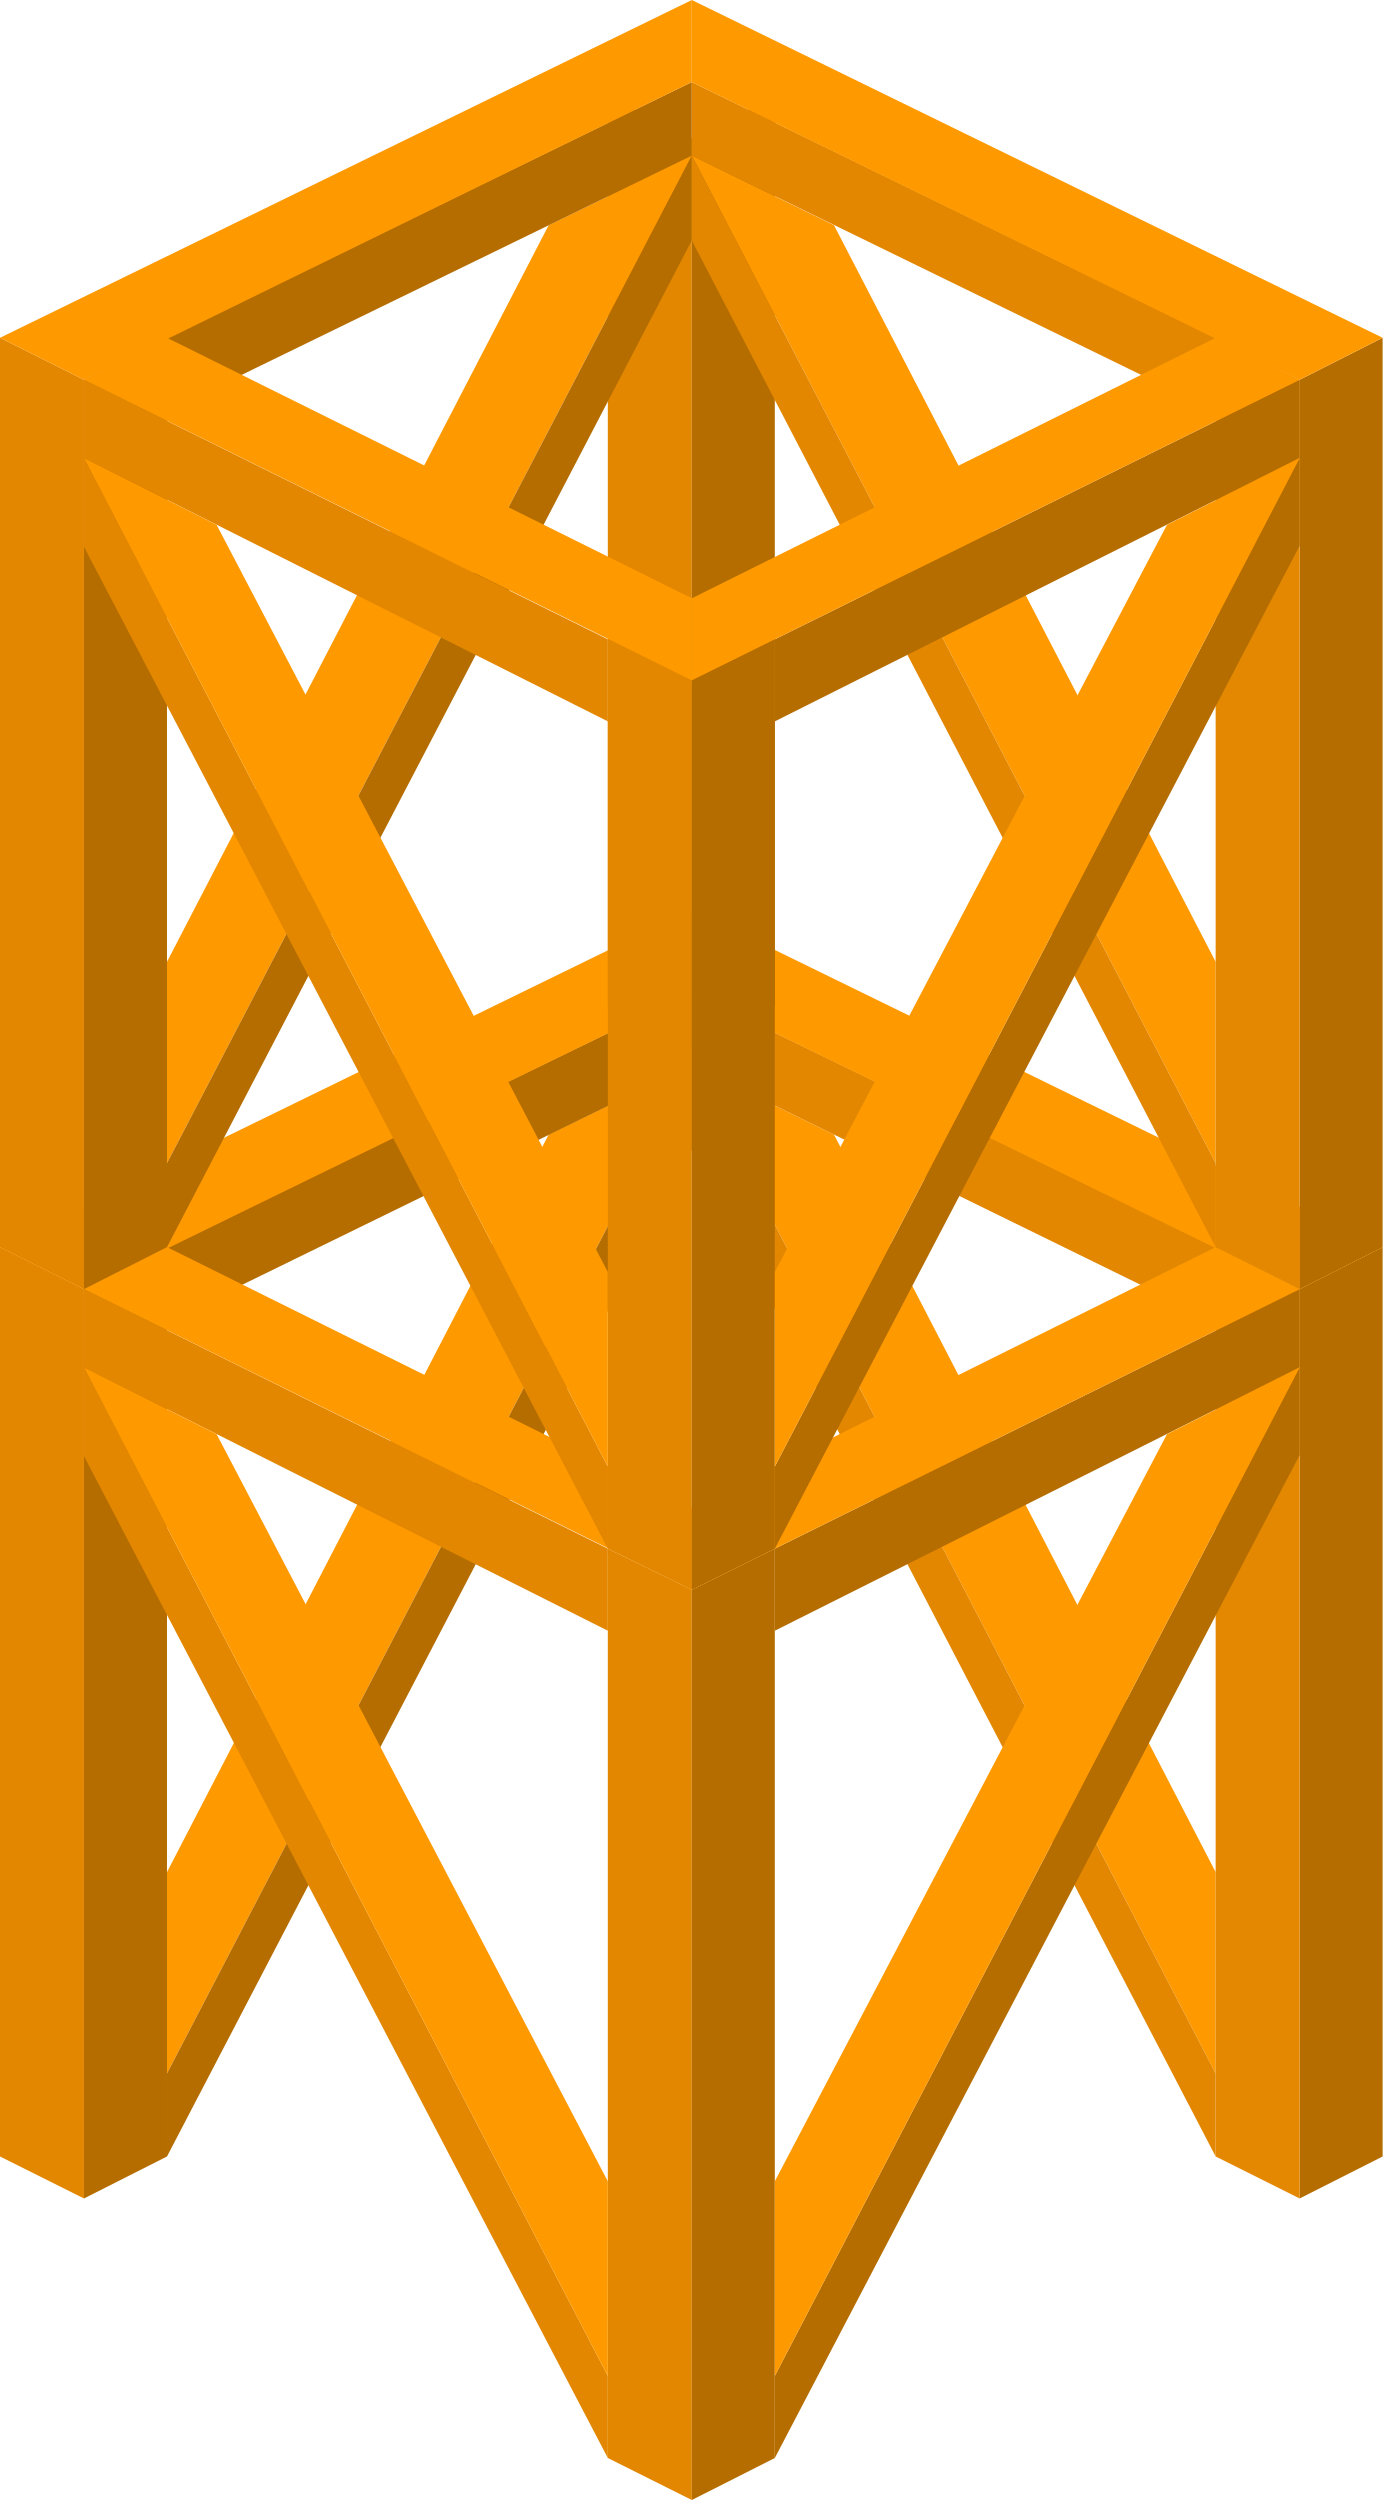
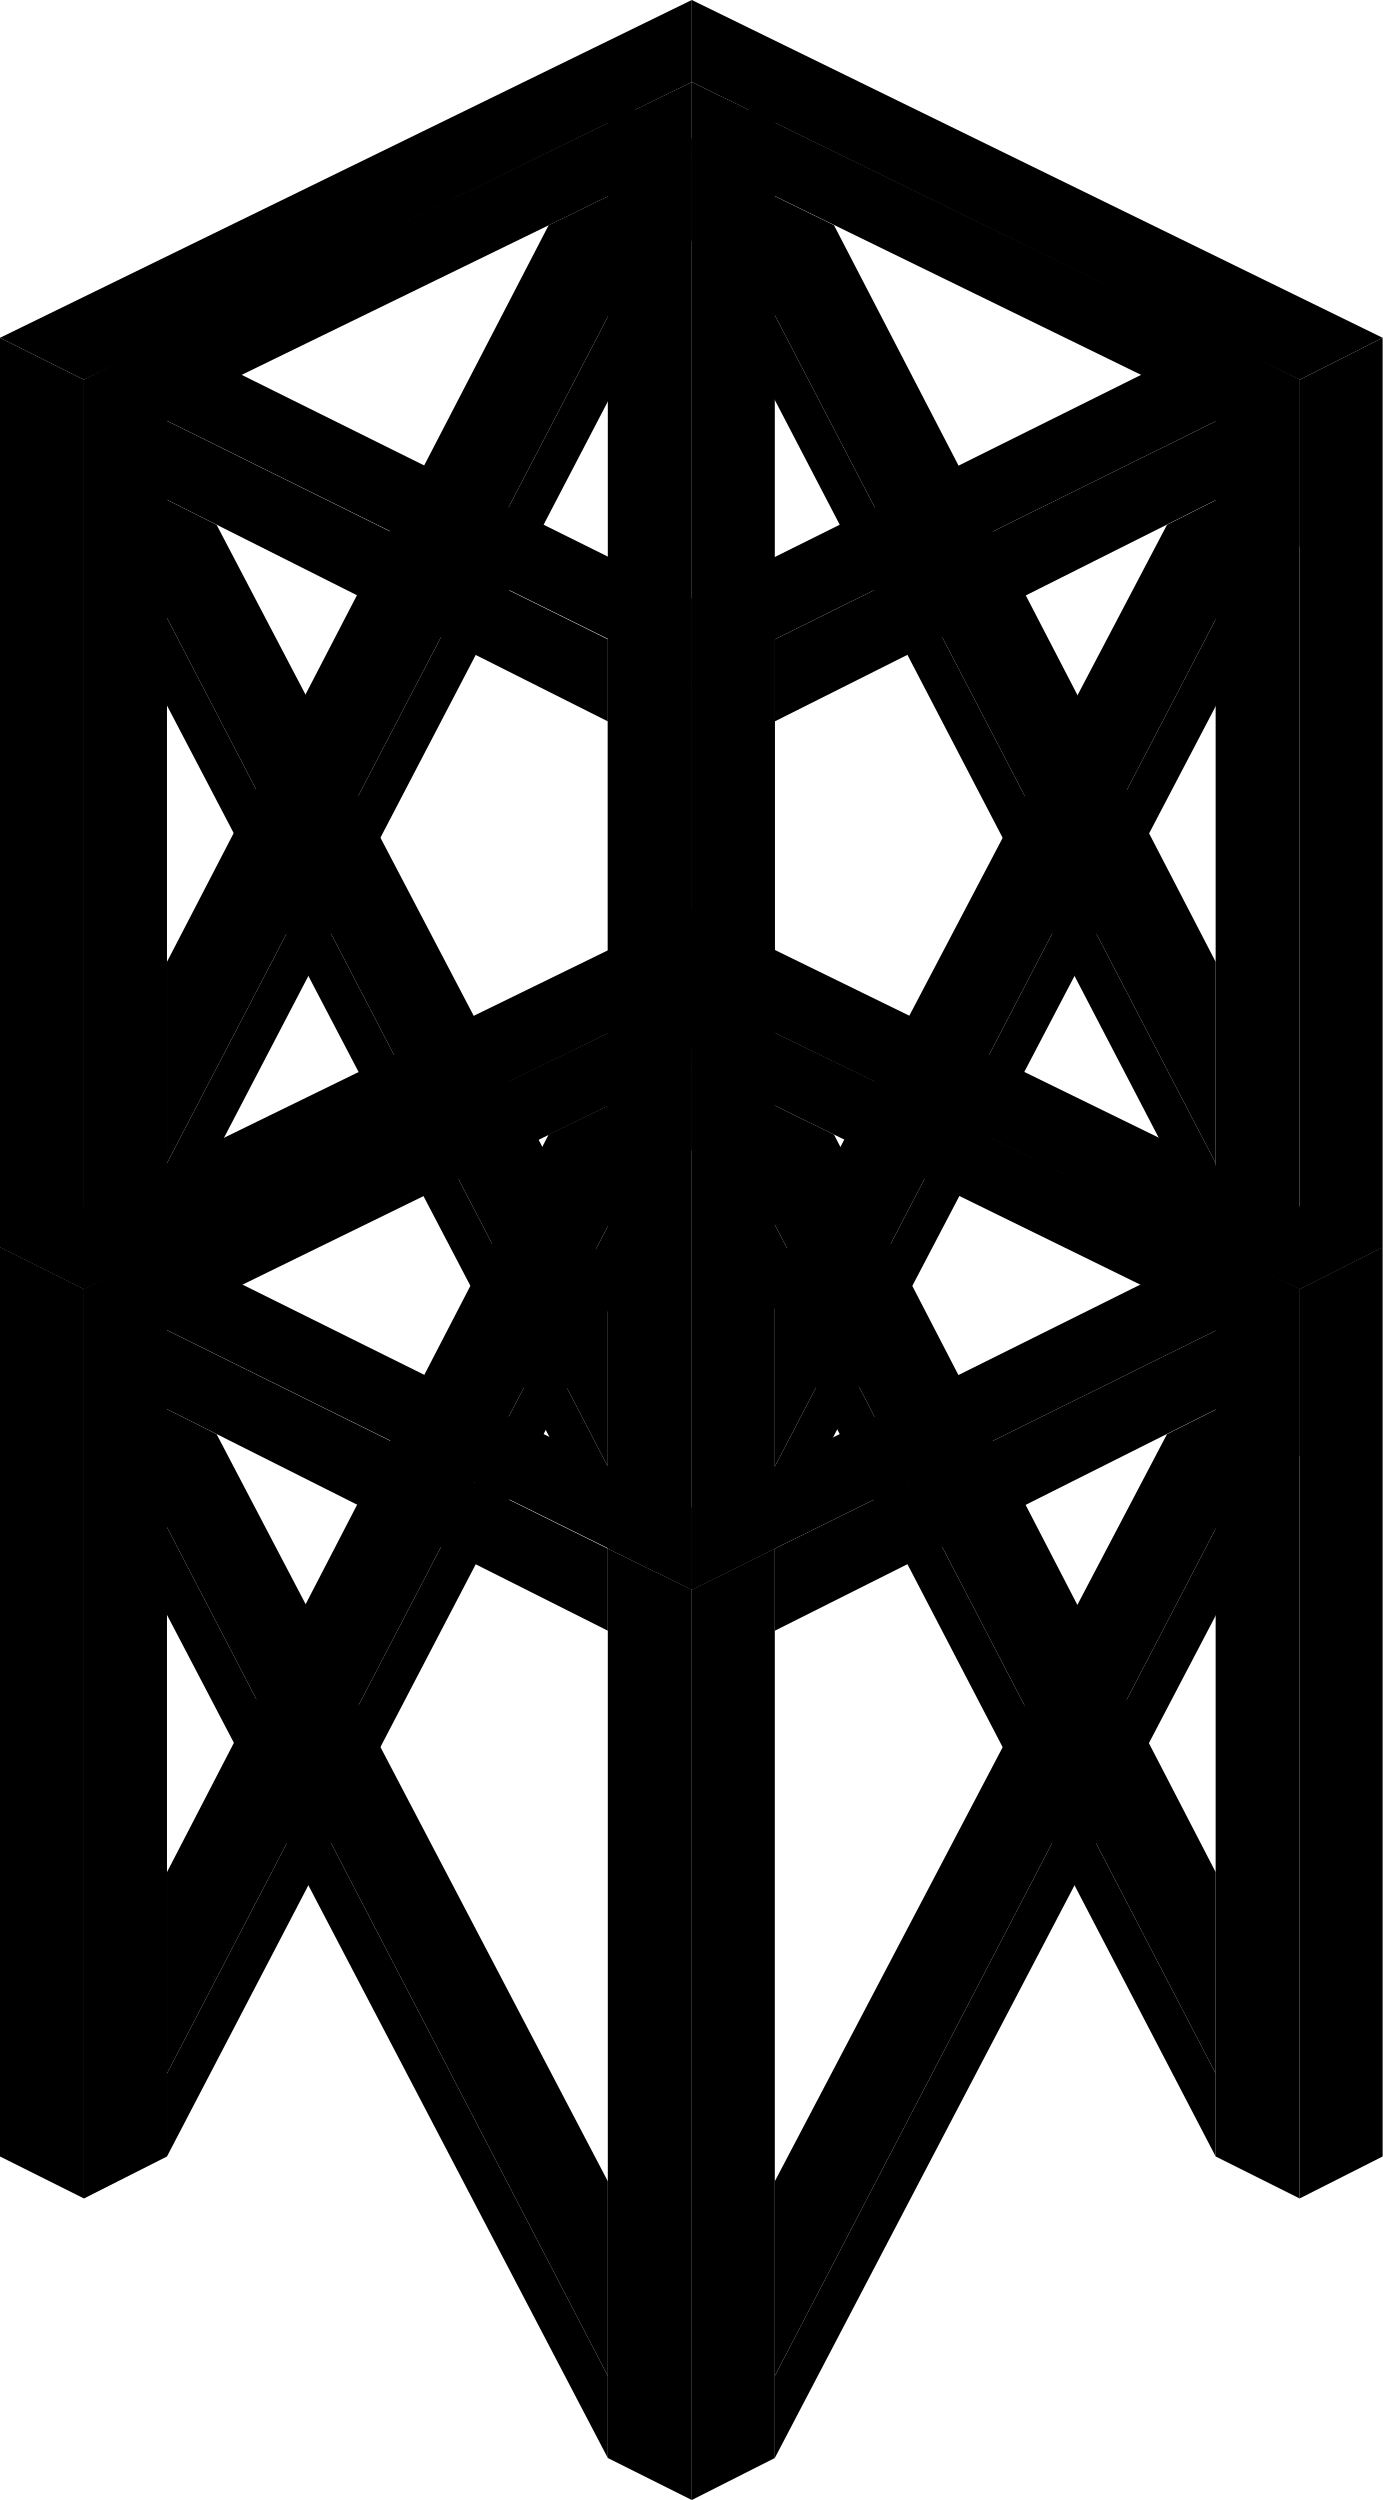
<svg xmlns="http://www.w3.org/2000/svg" viewBox="0 0 14.49 26.2">
-   <defs>
-     <style>.cls-1{fill:#fe9900;}.cls-2{fill:#b56d00;}.cls-3{fill:#e38700;}.cls-4{fill:#e38800;}</style>
-   </defs>
  <g id="Шар_2">
-     <g id="icogram">
+     <g>
      <g id="s10">
        <g id="cran">
          <polygon class="cls-1" points="1.75 19.62 5.75 11.89 7.25 11.16 1.75 21.73 1.75 19.62" />
          <polygon class="cls-2" points="1.75 21.73 7.25 11.16 7.25 12.05 1.75 22.6 1.75 21.73" />
          <polygon class="cls-1" points="12.74 19.62 8.74 11.89 7.25 11.16 12.74 21.73 12.74 19.62" />
          <polygon class="cls-3" points="12.74 21.73 7.25 11.16 7.25 12.05 12.74 22.6 12.74 21.73" />
          <polygon class="cls-3" points="6.37 16.23 7.25 16.66 7.25 26.2 6.37 25.76 6.37 16.23" />
          <polygon class="cls-3" points="0 13.07 0.88 13.51 0.88 23.04 0 22.6 0 13.07" />
          <polygon class="cls-2" points="1.75 13.07 0.88 13.51 0.88 23.04 1.75 22.6 1.75 13.07" />
          <polygon class="cls-2" points="1.75 13.07 7.25 10.4 7.25 11.16 1.75 13.85 1.75 13.07" />
          <polygon class="cls-3" points="0.88 13.51 6.37 16.23 6.37 17.09 0.88 14.33 0.88 13.51" />
          <polygon class="cls-3" points="0.88 14.33 0.88 15.26 6.37 25.76 6.37 24.9 0.88 14.33" />
          <polygon class="cls-1" points="0.88 14.33 2.27 15.03 6.37 22.86 6.37 24.9 0.88 14.33" />
          <polygon class="cls-1" points="0.88 13.51 1.75 13.07 7.25 15.8 7.25 16.66 0.88 13.51" />
          <polygon class="cls-1" points="0.88 13.51 0 13.07 7.25 9.53 7.25 10.4 0.88 13.51" />
          <polygon class="cls-2" points="8.12 16.23 7.25 16.66 7.25 26.2 8.12 25.76 8.12 16.23" />
          <polygon class="cls-2" points="14.49 13.07 13.62 13.51 13.62 23.04 14.49 22.6 14.49 13.07" />
          <polygon class="cls-4" points="12.74 13.07 13.62 13.51 13.62 23.04 12.74 22.6 12.74 13.07" />
          <polygon class="cls-2" points="13.62 13.51 8.12 16.23 8.12 17.09 13.62 14.33 13.62 13.51" />
          <polygon class="cls-3" points="12.74 13.07 7.25 10.4 7.25 11.16 12.74 13.85 12.74 13.07" />
          <polygon class="cls-2" points="13.62 14.33 13.62 15.25 8.12 25.76 8.12 24.9 13.62 14.33" />
          <polygon class="cls-1" points="13.62 14.33 12.23 15.03 8.12 22.86 8.12 24.9 13.62 14.33" />
          <polygon class="cls-1" points="13.62 13.51 12.74 13.07 7.25 15.8 7.25 16.66 13.62 13.51" />
          <polygon class="cls-1" points="13.62 13.51 14.49 13.07 7.25 9.53 7.25 10.4 13.62 13.51" />
          <polygon class="cls-3" points="6.37 1.01 7.25 1.45 7.25 10.98 6.37 10.54 6.37 1.01" />
          <polygon class="cls-2" points="8.12 1.01 7.25 1.45 7.25 10.98 8.12 10.54 8.12 1.01" />
          <polygon class="cls-1" points="1.75 10.08 5.75 2.36 7.25 1.63 1.75 12.19 1.75 10.08" />
          <polygon class="cls-2" points="1.75 12.19 7.25 1.63 7.25 2.52 1.75 13.07 1.75 12.19" />
          <polygon class="cls-1" points="12.74 10.08 8.74 2.36 7.25 1.63 12.74 12.19 12.74 10.08" />
          <polygon class="cls-3" points="12.74 12.19 7.25 1.63 7.25 2.52 12.74 13.07 12.74 12.19" />
          <polygon class="cls-3" points="6.37 6.7 7.25 7.13 7.25 16.66 6.37 16.23 6.37 6.7" />
          <polygon class="cls-3" points="0 3.54 0.88 3.98 0.88 13.51 0 13.07 0 3.54" />
          <polygon class="cls-2" points="1.75 3.54 0.88 3.98 0.88 13.51 1.75 13.07 1.75 3.54" />
          <polygon class="cls-2" points="1.75 3.54 7.25 0.86 7.25 1.63 1.75 4.31 1.75 3.54" />
          <polygon class="cls-3" points="0.88 3.98 6.37 6.7 6.37 7.56 0.88 4.8 0.88 3.98" />
          <polygon class="cls-3" points="0.88 4.8 0.88 5.73 6.37 16.23 6.37 15.37 0.88 4.8" />
          <polygon class="cls-1" points="0.88 4.8 2.27 5.5 6.37 13.33 6.37 15.37 0.88 4.8" />
          <polygon class="cls-1" points="0.88 3.98 1.75 3.54 7.25 6.27 7.25 7.13 0.88 3.98" />
          <polygon class="cls-1" points="0.88 3.98 0 3.54 7.25 0 7.25 0.86 0.88 3.98" />
          <polygon class="cls-2" points="8.12 6.7 7.25 7.13 7.25 16.66 8.12 16.23 8.12 6.7" />
          <polygon class="cls-2" points="14.49 3.54 13.62 3.98 13.62 13.51 14.49 13.07 14.49 3.54" />
          <polygon class="cls-4" points="12.74 3.54 13.62 3.98 13.62 13.51 12.74 13.07 12.74 3.54" />
          <polygon class="cls-2" points="13.62 3.98 8.12 6.7 8.12 7.56 13.62 4.8 13.62 3.98" />
          <polygon class="cls-3" points="12.74 3.54 7.25 0.86 7.25 1.63 12.74 4.31 12.74 3.54" />
          <polygon class="cls-2" points="13.62 4.8 13.62 5.72 8.12 16.23 8.12 15.37 13.62 4.8" />
          <polygon class="cls-1" points="13.62 4.8 12.23 5.5 8.12 13.33 8.12 15.37 13.62 4.8" />
          <polygon class="cls-1" points="13.62 3.98 12.74 3.54 7.25 6.27 7.25 7.13 13.62 3.98" />
          <polygon class="cls-1" points="13.62 3.98 14.49 3.54 7.25 0 7.25 0.86 13.62 3.98" />
        </g>
      </g>
    </g>
  </g>
</svg>
